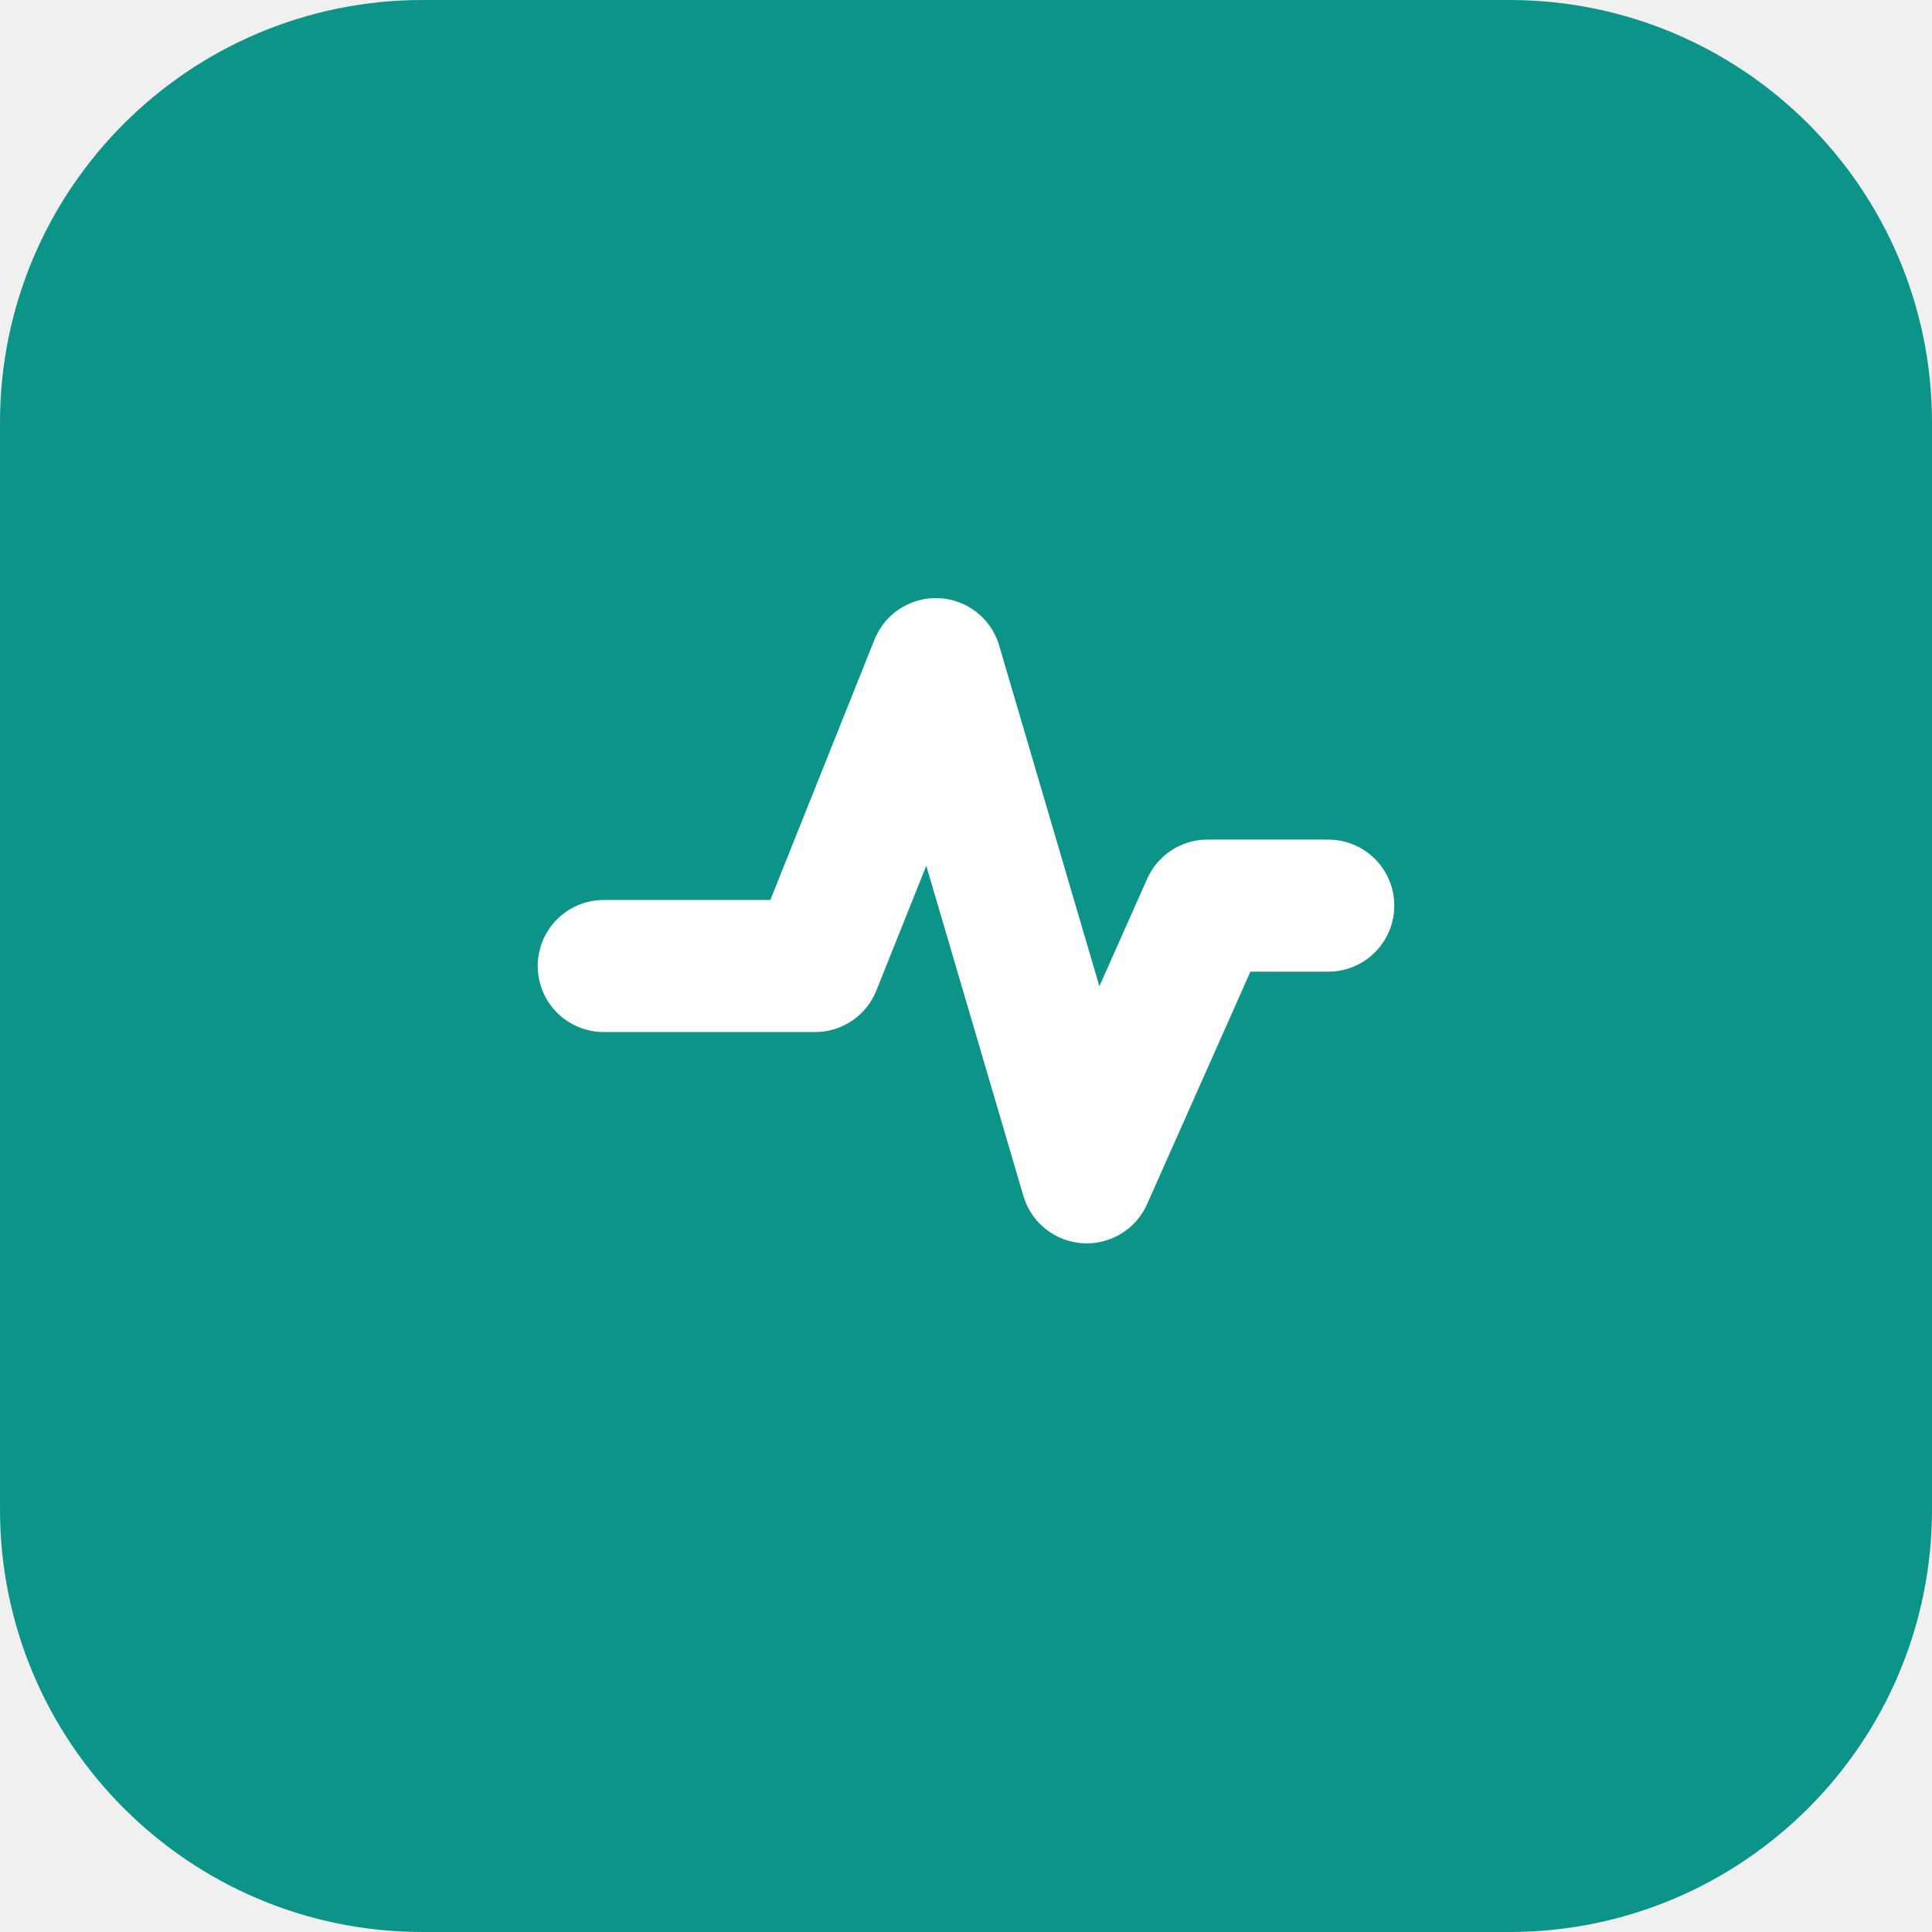
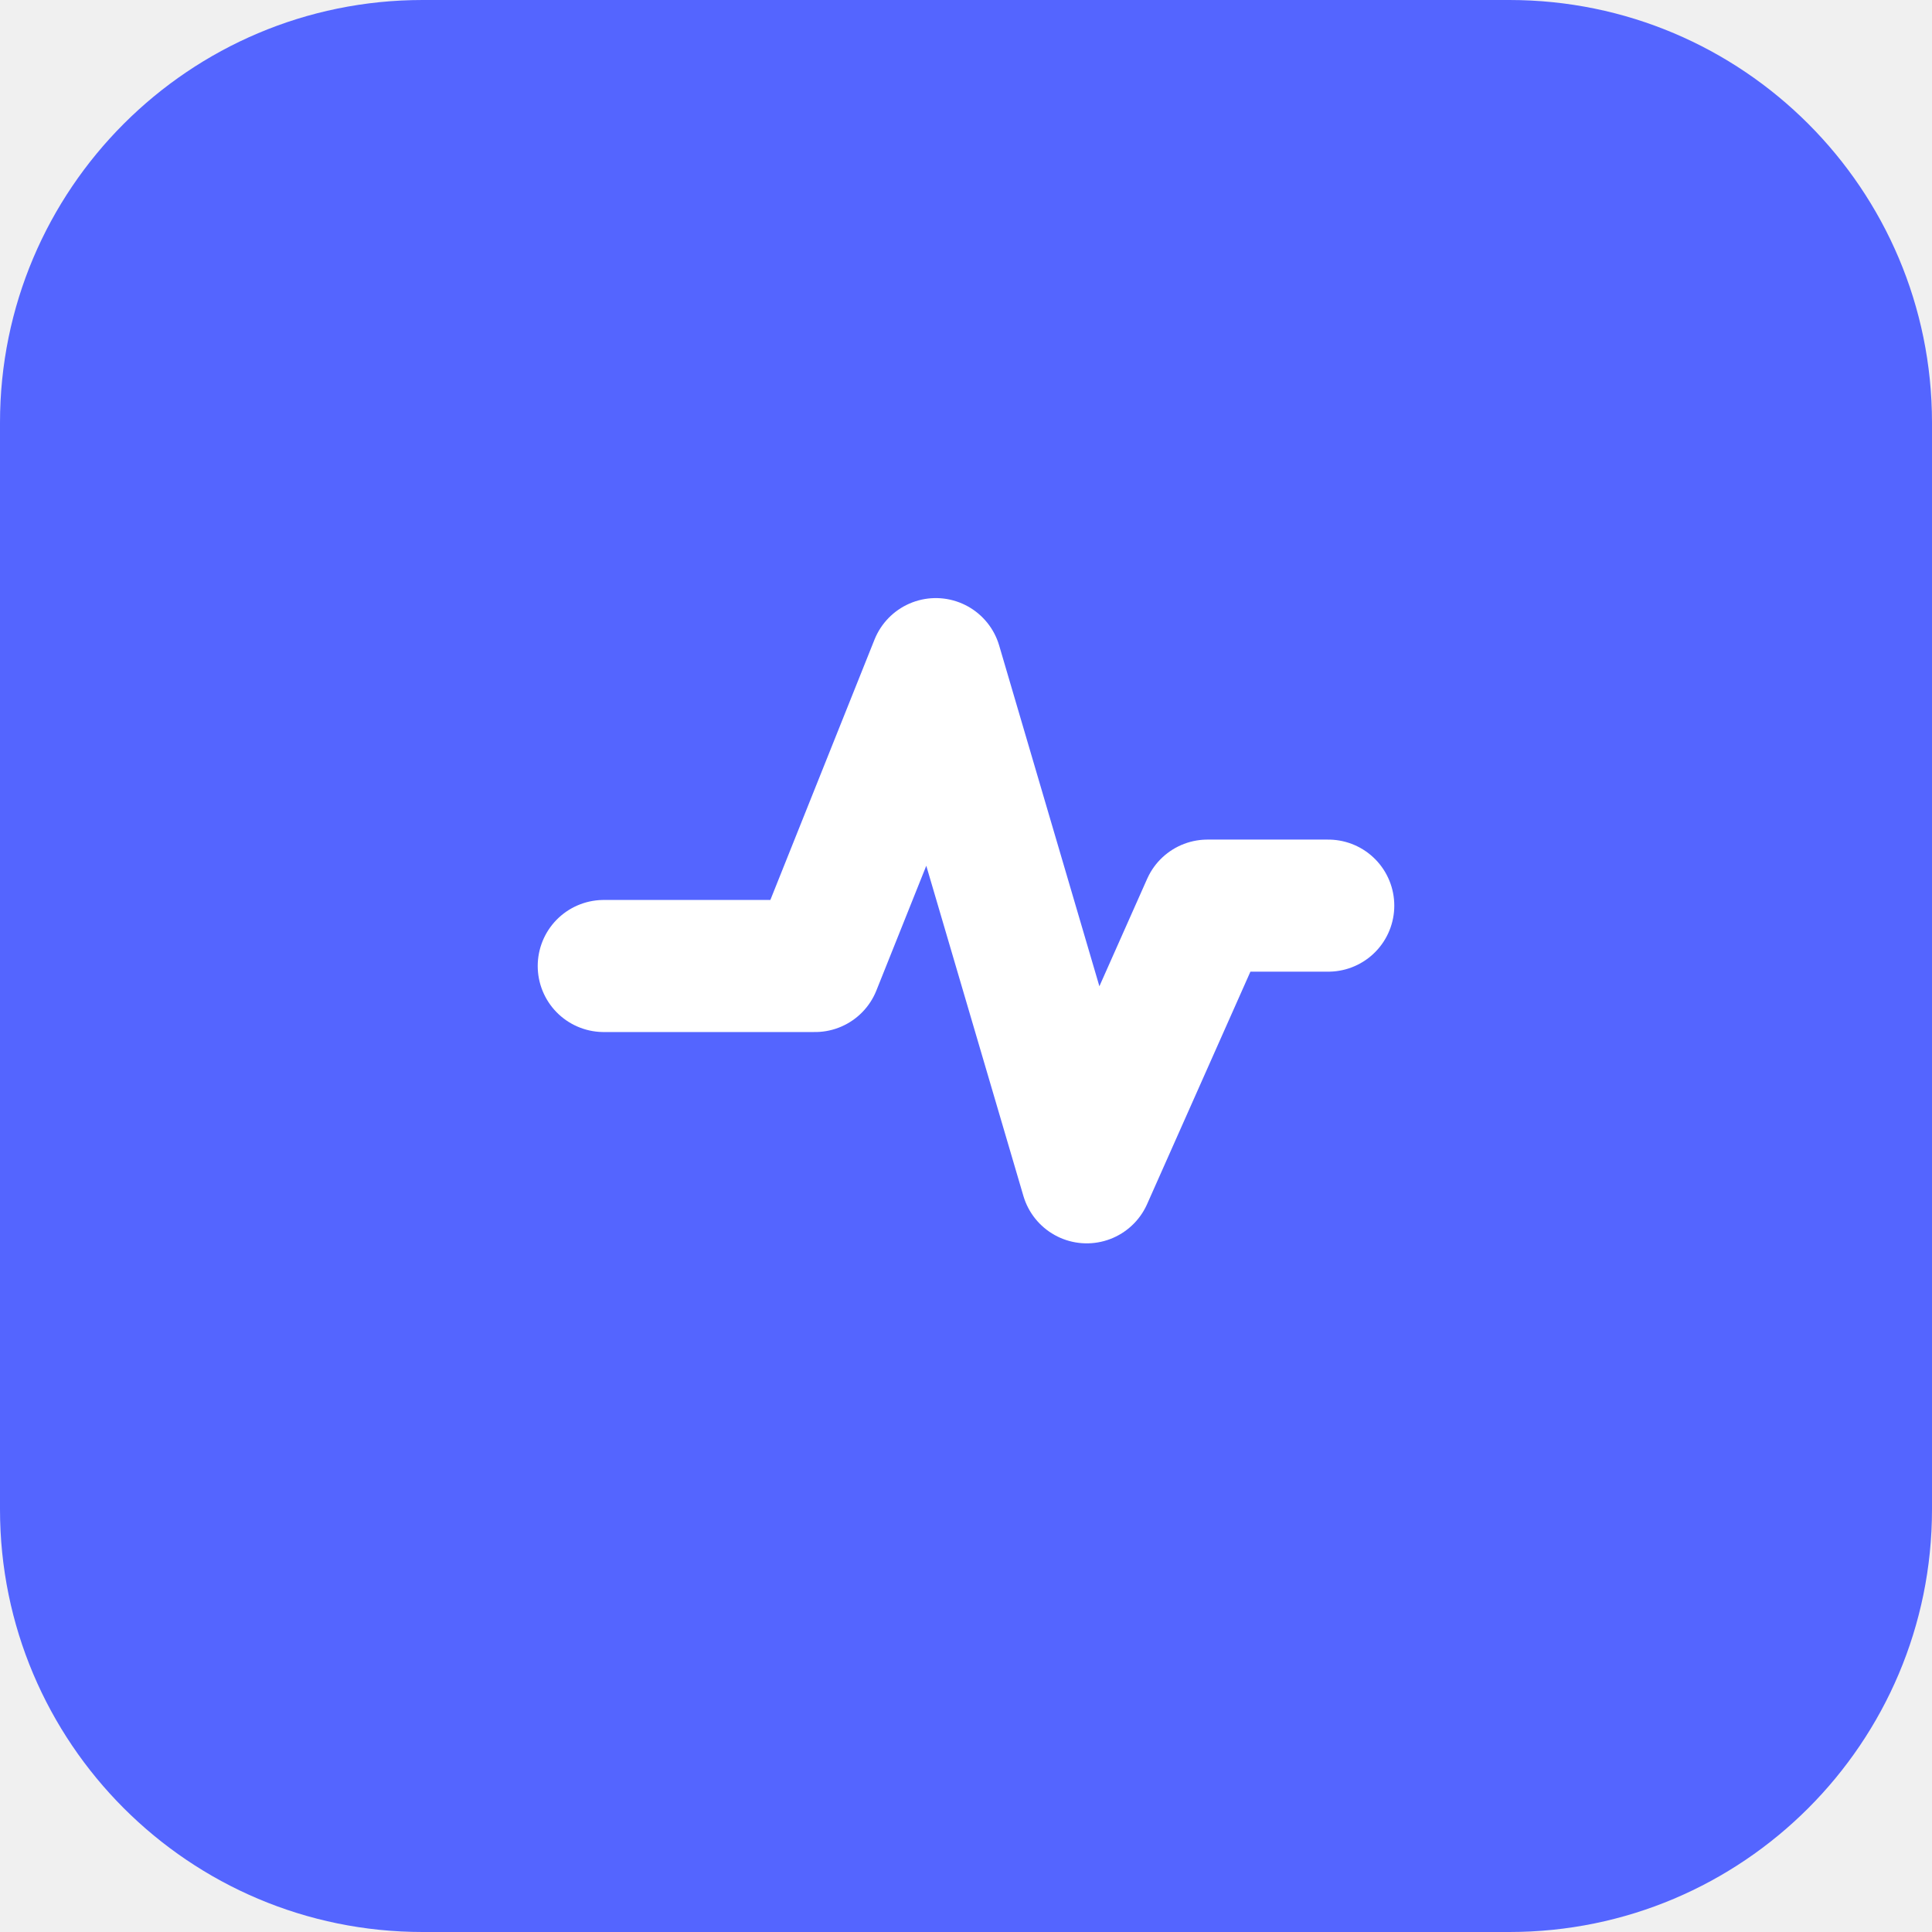
<svg xmlns="http://www.w3.org/2000/svg" viewBox="0 0 512 512">
-   <rect width="512" height="512" rx="112" fill="#0d9488" />
+   <rect width="512" height="512" rx="112" fill="#5465ff" />
  <path d="M160 256h56l32-80 40 136 32-72h32" fill="none" stroke="#ffffff" stroke-width="35" stroke-linecap="round" stroke-linejoin="round" />
</svg>
